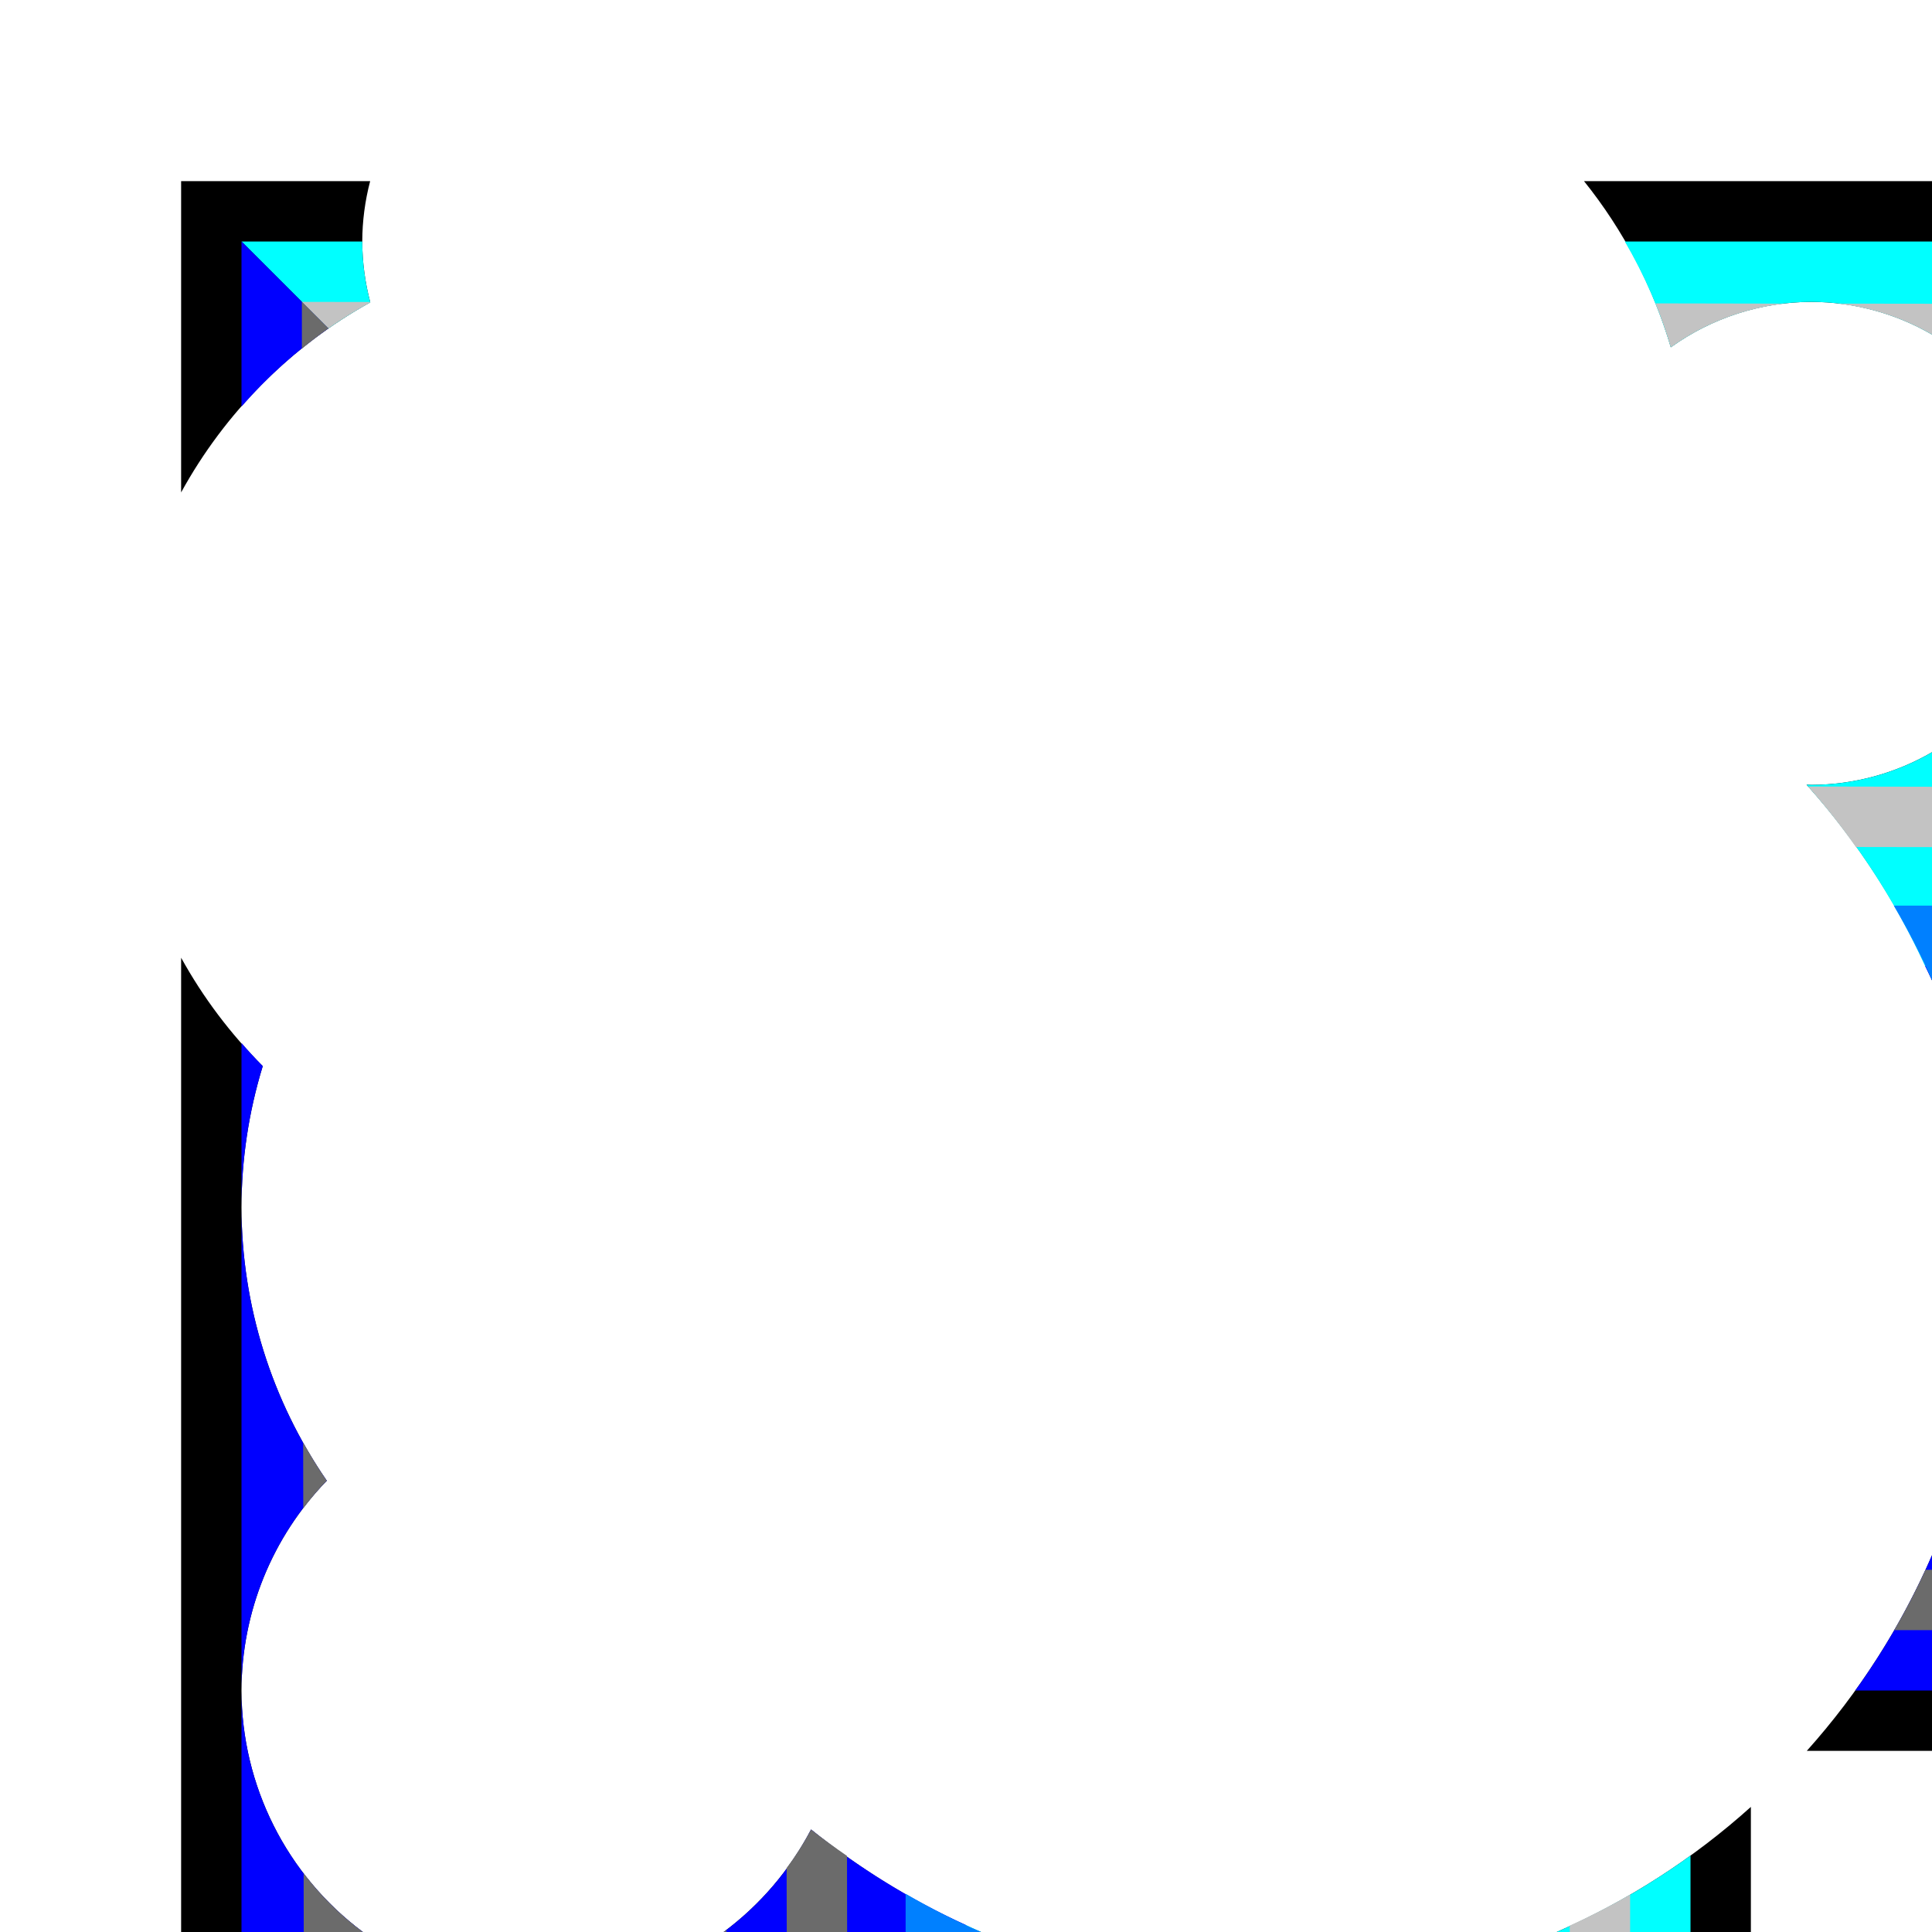
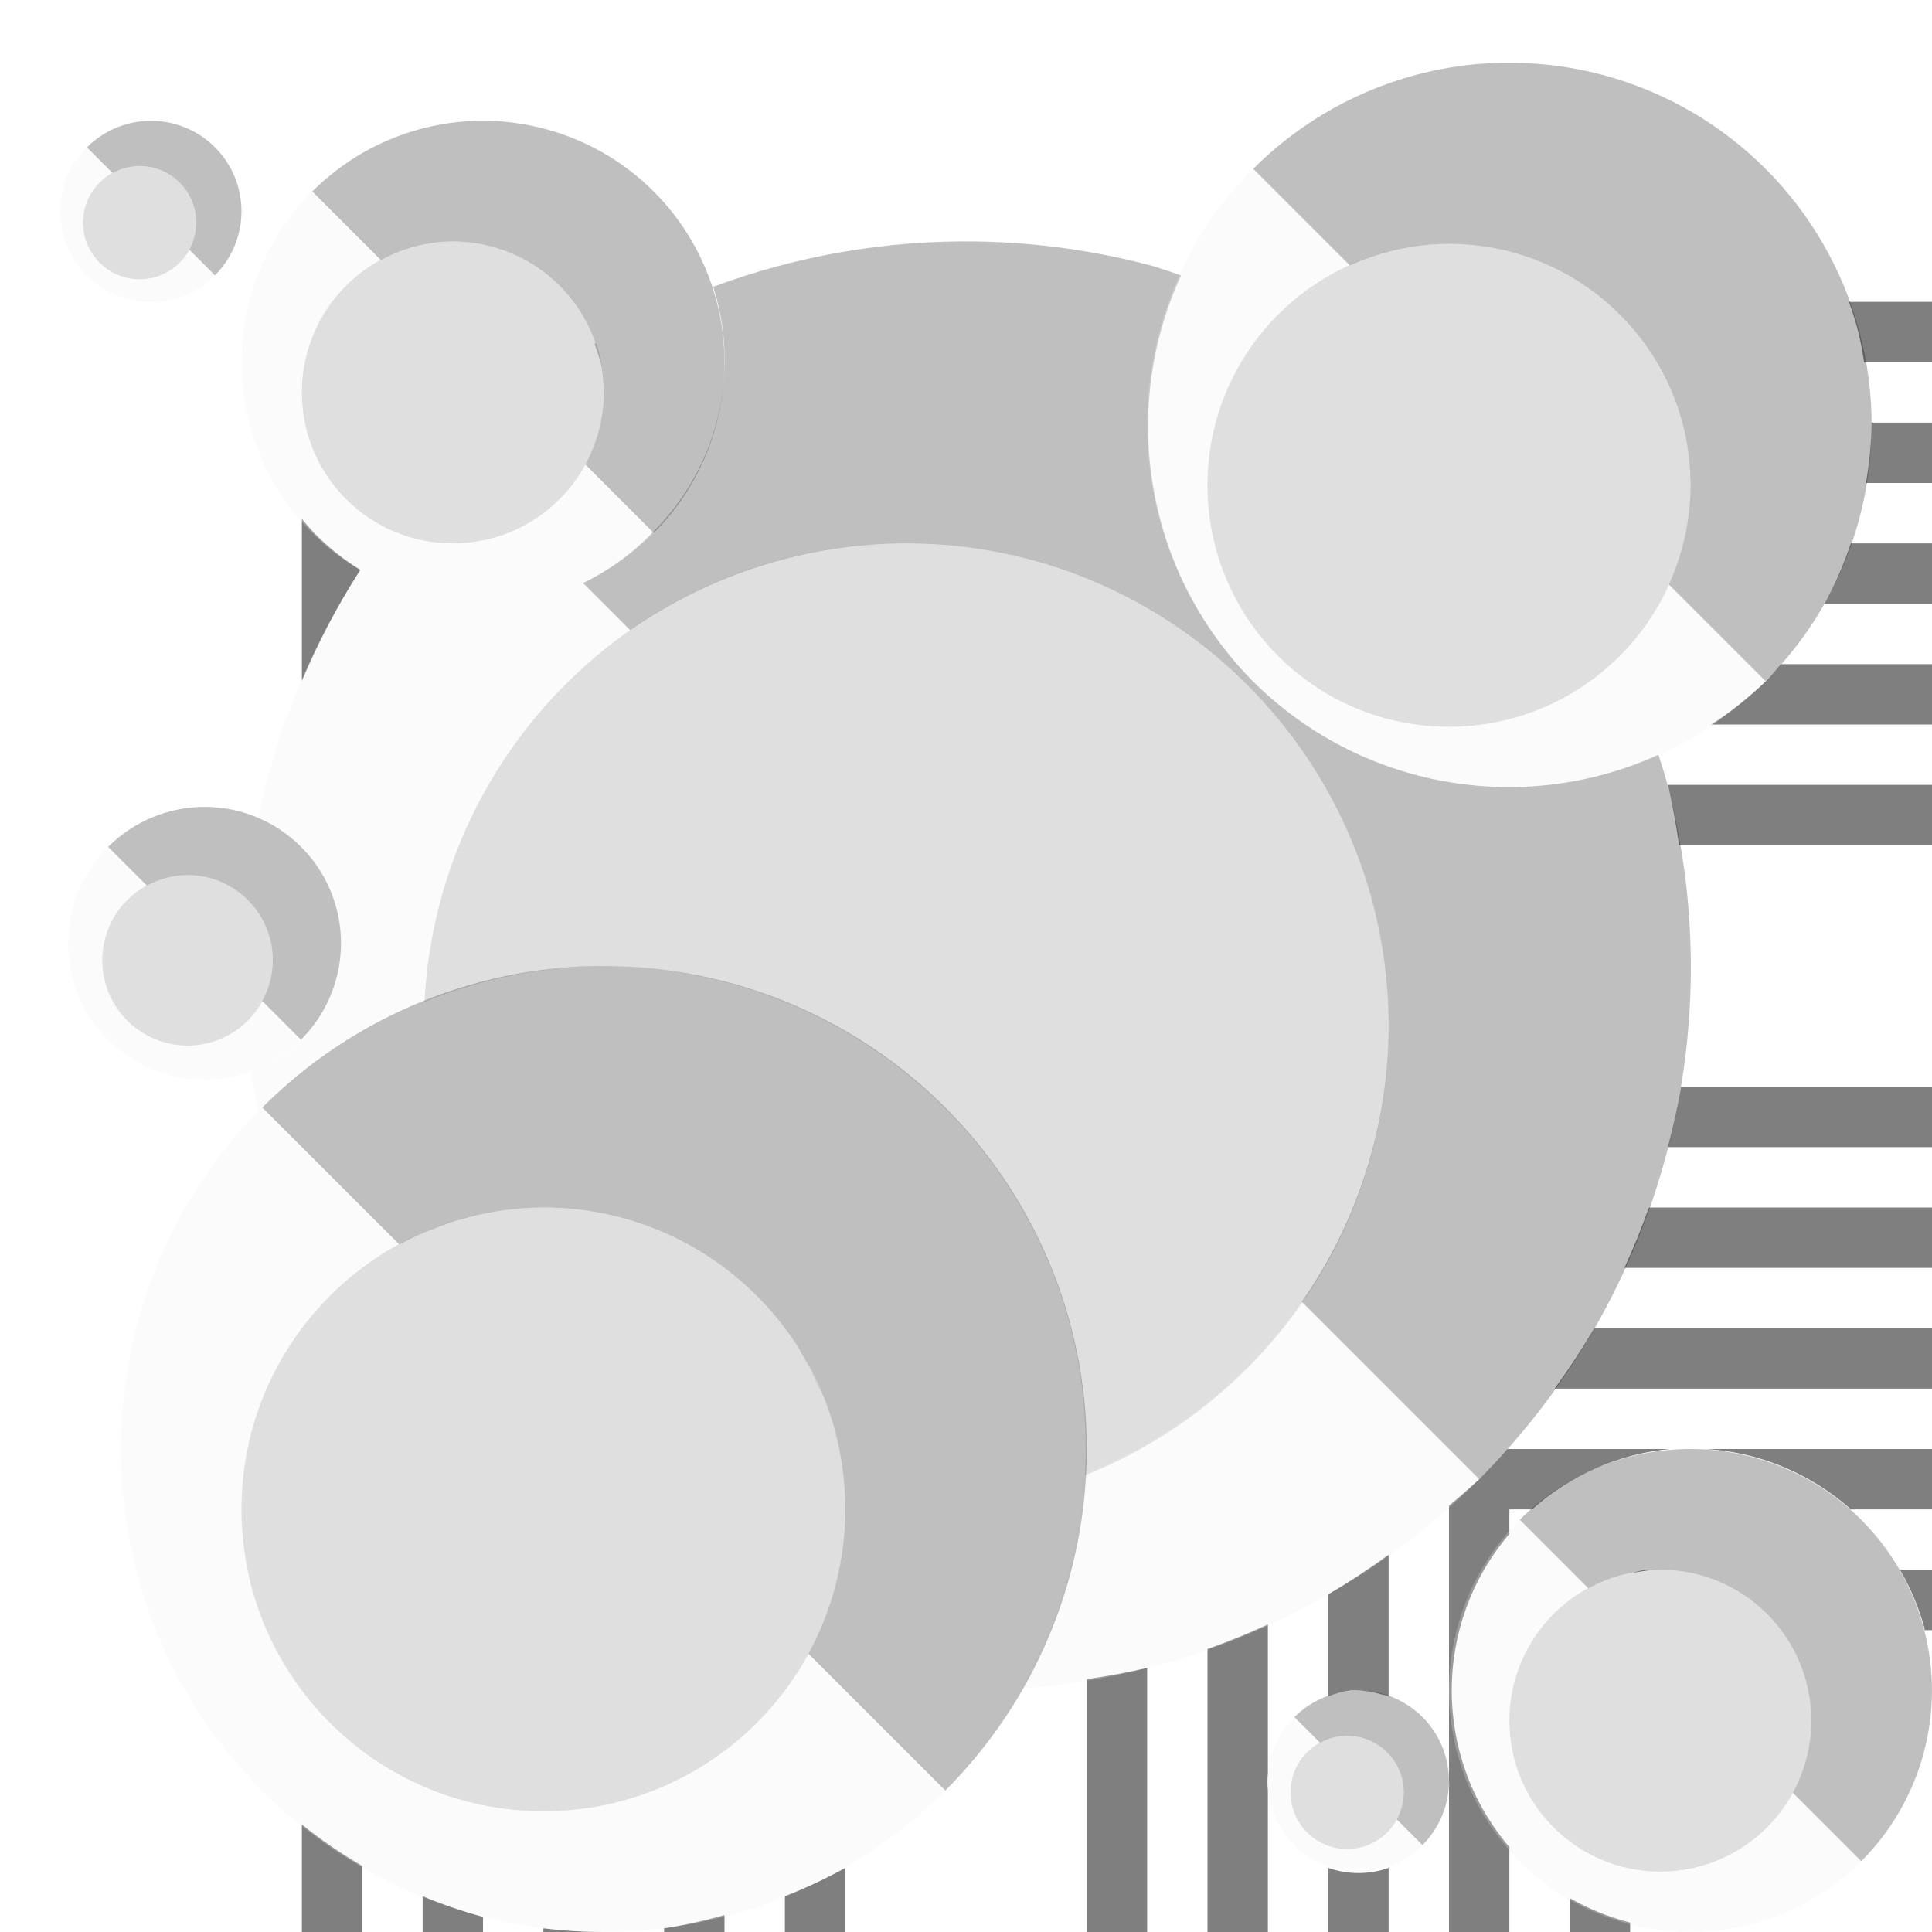
- <svg xmlns="http://www.w3.org/2000/svg" width="32px" height="32px" id="svg3505" version="1.1">
-   <defs id="defs3507">
-     </defs>
-   <g id="layer1">
-     <g id="g9764">
-       <rect y="0" x="0" height="32" width="32" id="rect9762" style="opacity:1;fill:none;fill-opacity:0.504;fill-rule:nonzero;stroke:none;stroke-width:2;stroke-linecap:butt;stroke-linejoin:miter;stroke-miterlimit:4;stroke-dasharray:none;stroke-dashoffset:0;stroke-opacity:1" />
-       <path id="path3635" d="M 3 3 L 3 8.156 A 8 8 0 0 1 6.133 5.008 A 4 4 0 0 1 6 4 A 4 4 0 0 1 6.131 3 L 3 3 z M 26.236 3 A 8 8 0 0 1 27.674 5.752 A 4 4 0 0 1 30 5 A 4 4 0 0 1 32 5.541 L 32 3 L 29 3 L 26.236 3 z M 32 12.459 A 4 4 0 0 1 30 13 A 4 4 0 0 1 29.922 12.996 A 12 12 0 0 1 32 16.236 L 32 12.459 z M 3 15.863 L 3 29 L 3 32 L 6.01 32 A 5 5 0 0 1 4 28 A 5 5 0 0 1 5.412 24.525 A 8 8 0 0 1 4 20 A 8 8 0 0 1 4.352 17.658 A 8 8 0 0 1 3 15.863 z M 32 25.76 A 12 12 0 0 1 29.926 29 L 32 29 L 32 25.76 z M 29 29.928 A 12 12 0 0 1 25.783 32 L 29 32 L 29 29.928 z M 13.434 30.303 A 5 5 0 0 1 11.986 32 L 16.248 32 A 12 12 0 0 1 13.434 30.303 z " style="fill:black;fill-opacity:1;fill-rule:nonzero;stroke:none;stroke-width:2;stroke-linecap:round;stroke-linejoin:miter;stroke-miterlimit:4;stroke-dashoffset:0;stroke-opacity:1" />
-       <path id="path3646" d="M 31.885 16 A 12 12 0 0 1 32 16.236 L 32 16 L 31.885 16 z M 32 25.76 A 12 12 0 0 1 30.729 28 L 32 28 L 32 25.76 z " style="fill:blue;fill-opacity:1;fill-rule:nonzero;stroke:none;stroke-width:2;stroke-linecap:round;stroke-linejoin:miter;stroke-miterlimit:4;stroke-dasharray:none;stroke-dashoffset:0;stroke-opacity:1" />
-       <path id="path3648" d="M 28 30.734 A 12 12 0 0 1 25.783 32 L 28 32 L 28 30.734 z M 16 31.885 L 16 32 L 16.248 32 A 12 12 0 0 1 16 31.885 z " style="fill:aqua;fill-opacity:1;fill-rule:nonzero;stroke:none;stroke-width:2;stroke-linecap:round;stroke-linejoin:miter;stroke-miterlimit:4;stroke-dasharray:none;stroke-dashoffset:0;stroke-opacity:1" />
-       <path id="path2570" d="M 4 4 L 5.439 5.439 A 8 8 0 0 1 6.133 5.008 A 4 4 0 0 1 6 4 L 4 4 z M 26.912 4 A 8 8 0 0 1 27.674 5.752 A 4 4 0 0 1 30 5 A 4 4 0 0 1 32 5.541 L 32 4 L 26.912 4 z M 32 12.459 A 4 4 0 0 1 30 13 A 4 4 0 0 1 29.922 12.996 A 12 12 0 0 1 31.885 16 L 32 16 L 32 12.459 z " style="fill:aqua;fill-opacity:1;fill-rule:nonzero;stroke:none;stroke-width:2;stroke-linecap:round;stroke-linejoin:miter;stroke-miterlimit:4;stroke-dasharray:none;stroke-dashoffset:0;stroke-opacity:1" />
-       <path id="path3342" d="M 4 4 L 4 6.734 A 8 8 0 0 1 5.439 5.439 L 4 4 z M 4 17.275 L 4 20 A 8 8 0 0 1 4.352 17.658 A 8 8 0 0 1 4 17.275 z M 4 20 L 4 28 A 5 5 0 0 1 5.412 24.525 A 8 8 0 0 1 4 20 z M 4 28 L 4 32 L 6.01 32 A 5 5 0 0 1 4 28 z M 13.434 30.303 A 5 5 0 0 1 11.986 32 L 16 32 L 16 31.885 A 12 12 0 0 1 13.434 30.303 z " style="fill:blue;fill-opacity:1;fill-rule:nonzero;stroke:none;stroke-width:2;stroke-linecap:round;stroke-linejoin:miter;stroke-miterlimit:4;stroke-dasharray:none;stroke-dashoffset:0;stroke-opacity:1" />
-       <path id="path3626" d="M 5 5 L 5.439 5.439 A 8 8 0 0 1 6.133 5.008 A 4 4 0 0 1 6.131 5.002 L 5 5 z M 27.42 5.025 A 8 8 0 0 1 27.674 5.752 A 4 4 0 0 1 29.557 5.029 L 27.42 5.025 z M 30.443 5.029 A 4 4 0 0 1 32 5.541 L 32 5.031 L 30.443 5.029 z M 29.949 13.027 A 12 12 0 0 1 30.74 14.029 L 32 14.031 L 32 13.031 L 29.949 13.027 z " style="fill:#c3c3c3;fill-opacity:1;fill-rule:nonzero;stroke:none;stroke-width:2;stroke-linecap:round;stroke-linejoin:miter;stroke-miterlimit:4;stroke-dasharray:none;stroke-dashoffset:0;stroke-opacity:1" />
-       <path id="path3368" d="M 5 5 L 5 5.775 A 8 8 0 0 1 5.439 5.439 L 5 5 z M 5.021 23.893 L 5.023 24.982 A 5 5 0 0 1 5.412 24.525 A 8 8 0 0 1 5.021 23.893 z M 13.434 30.303 A 5 5 0 0 1 13.029 30.941 L 13.031 32 L 14.031 32 L 14.029 30.74 A 12 12 0 0 1 13.434 30.303 z M 5.029 31.029 L 5.031 32 L 6.01 32 A 5 5 0 0 1 5.029 31.029 z M 12.031 31.965 A 5 5 0 0 1 11.986 32 L 12.031 32 L 12.031 31.965 z " style="fill:#6b6b6b;fill-opacity:1;fill-rule:nonzero;stroke:none;stroke-width:2;stroke-linecap:round;stroke-linejoin:miter;stroke-miterlimit:4;stroke-dasharray:none;stroke-dashoffset:0;stroke-opacity:1" />
-       <path id="rect3926" d="M 31.367 15 A 12 12 0 0 1 32 16.236 L 32 15 L 31.367 15 z M 15 31.367 L 15 32 L 16.248 32 A 12 12 0 0 1 15 31.367 z " style="fill:#0080ff;fill-opacity:1;fill-rule:nonzero;stroke:none;stroke-width:2;stroke-linecap:round;stroke-linejoin:miter;stroke-miterlimit:4;stroke-dasharray:none;stroke-dashoffset:0;stroke-opacity:1" />
-       <path id="path3650" d="M 31.893 26 A 12 12 0 0 1 31.375 27 L 32 27 L 32 26 L 31.893 26 z " style="fill:#6b6b6b;fill-opacity:1;fill-rule:nonzero;stroke:none;stroke-width:2;stroke-linecap:round;stroke-linejoin:miter;stroke-miterlimit:4;stroke-dasharray:none;stroke-dashoffset:0;stroke-opacity:1" />
-       <path id="path3652" d="M 27 31.381 A 12 12 0 0 1 26 31.895 L 26 32 L 27 32 L 27 31.381 z " style="fill:#c3c3c3;fill-opacity:1;fill-rule:nonzero;stroke:none;stroke-width:2;stroke-linecap:round;stroke-linejoin:miter;stroke-miterlimit:4;stroke-dasharray:none;stroke-dashoffset:0;stroke-opacity:1" />
+ <svg xmlns="http://www.w3.org/2000/svg" width="32" height="32" id="svg3259" version="1.1">
+   <defs id="defs3261" />
+   <g id="layer1" transform="translate(0,-1020.362)">
+     <path style="fill:black;fill-opacity:0.502;fill-rule:nonzero;stroke:none" d="M 30.625 5 A 6 6 0 0 1 30.781 5.5 A 6 6 0 0 1 30.875 6 L 32 6 L 32 5 L 30.625 5 z M 31 7 A 6 6 0 0 1 30.906 8 L 32 8 L 32 7 L 31 7 z M 27.938 7.344 C 27.974 7.556 27.998 7.777 28 8 A 4 4 0 0 0 27.938 7.344 z M 5 8.594 L 5 11.281 A 12 12 0 0 1 5.969 9.438 A 4 4 0 0 1 5.188 8.812 A 4 4 0 0 1 5 8.594 z M 30.656 9 A 6 6 0 0 1 30.219 10 L 32 10 L 32 9 L 30.656 9 z M 29.5 11 A 6 6 0 0 1 29.25 11.281 A 6 6 0 0 1 28.344 12 L 32 12 L 32 11 L 29.5 11 z M 27.625 13 A 12 12 0 0 1 27.812 14 L 32 14 L 32 13 L 27.625 13 z M 27.844 18 A 12 12 0 0 1 27.625 19 L 32 19 L 32 18 L 27.844 18 z M 27.312 20 A 12 12 0 0 1 26.906 21 L 32 21 L 32 20 L 27.312 20 z M 7.906 20.125 A 5 5 0 0 0 7.062 20.406 C 7.332 20.292 7.615 20.191 7.906 20.125 z M 26.406 22 A 12 12 0 0 1 25.75 23 L 32 23 L 32 22 L 26.406 22 z M 13.219 22.312 C 13.372 22.551 13.482 22.799 13.594 23.062 A 5 5 0 0 0 13.219 22.312 z M 24.969 24 A 12 12 0 0 1 24.5 24.5 A 12 12 0 0 1 24 24.938 L 24 29.469 A 1.5 1.5 0 0 1 24 29.625 L 24 32 L 25 32 L 25 30.594 A 4 4 0 0 1 25 25.406 L 25 25 L 25.375 25 A 4 4 0 0 1 27.656 24 L 24.969 24 z M 28.25 24 A 4 4 0 0 1 29.031 24.125 A 4 4 0 0 1 30.656 25 L 32 25 L 32 24 L 28.25 24 z M 23 25.75 A 12 12 0 0 1 22 26.406 L 22 28.094 A 1.5 1.5 0 0 1 22.375 28 A 1.5 1.5 0 0 1 22.531 28 A 1.5 1.5 0 0 1 22.875 28.062 A 1.5 1.5 0 0 1 23 28.094 L 23 25.75 z M 27.25 26 A 2.5 2.5 0 0 0 27 26.062 C 27.163 26.029 27.327 26 27.5 26 L 27.25 26 z M 31.469 26 A 4 4 0 0 1 31.875 26.969 A 4 4 0 0 1 31.875 27 L 32 27 L 32 26 L 31.469 26 z M 21 26.906 A 12 12 0 0 1 20 27.312 L 20 32 L 21 32 L 21 29.656 A 1.5 1.5 0 0 1 21 29.375 L 21 26.906 z M 19 27.625 A 12 12 0 0 1 18 27.812 L 18 32 L 19 32 L 19 27.625 z M 5 30.219 L 5 32 L 6 32 L 6 30.906 A 8 8 0 0 1 5 30.219 z M 14 30.938 A 8 8 0 0 1 13 31.406 L 13 32 L 14 32 L 14 30.938 z M 22 30.938 L 22 32 L 23 32 L 23 30.938 A 1.5 1.5 0 0 1 22 30.938 z M 7 31.406 L 7 32 L 8 32 L 8 31.75 A 8 8 0 0 1 7 31.406 z M 26 31.438 L 26 32 L 27 32 L 27 31.844 A 4 4 0 0 1 26 31.438 z M 12 31.719 A 8 8 0 0 1 11 31.938 L 11 32 L 12 32 L 12 31.719 z M 9 31.938 L 9 32 L 10 32 A 8 8 0 0 1 9 31.938 z " transform="translate(0,1020.362)" id="path61095" />
+     <path style="fill:black;fill-opacity:0.502;fill-rule:nonzero;stroke:none" d="m 5,984.362 0,5 -5,0 0,1 6,0 0,-6 -1,0 z m 2,0 0,7 -7,0 0,1 8,0 0,-8 -1,0 z m 2,0 0,9 -9,0 0,1 10,0 0,-10 -1,0 z m 2,0 0,11 -11,0 0,1 12,0 0,-12 -1,0 z m 2,0 0,13 -13,0 0,1 14,0 0,-14 -1,0 z m 5,0 0,14 14,0 0,-1 -13,0 0,-13 -1,0 z m 2,0 0,12 12,0 0,-1 -11,0 0,-11 -1,0 z m 2,0 0,10 10,0 0,-1 -9,0 0,-9 -1,0 z m 2,0 0,8 8,0 0,-1 -7,0 0,-7 -1,0 z m 2,0 0,6 6,0 0,-1 -5,0 0,-5 -1,0 z m -26,18 0,1 13,0 0,13 1,0 0,-14 -14,0 z m 18,0 0,14 1,0 0,-13 13,0 0,-1 -14,0 z m -18,2 0,1 11,0 0,11 1,0 0,-12 -12,0 z m 20,0 0,12 1,0 0,-11 11,0 0,-1 -12,0 z m -20,2 0,1 9,0 0,9 1,0 0,-10 -10,0 z m 22,0 0,10 1,0 0,-9 9,0 0,-1 -10,0 z m -22,2 0,1 7,0 0,7 1,0 0,-8 -8,0 z m 24,0 0,8 1,0 0,-7 7,0 0,-1 -8,0 z m -24,2 0,1 5,0 0,5 1,0 0,-6 -6,0 z m 26,0 0,6 1,0 0,-5 5,0 0,-1 -6,0 z" id="path60920" />
+     <path style="fill:gray;fill-opacity:0.251;stroke:none" d="m 15,1029.362 c -4.28,0 -7.754,3.367 -7.969,7.594 a 8,8 0 0 1 3.094,-0.594 8,8 0 0 1 1.938,0.281 8,8 0 0 1 5.656,5.656 8,8 0 0 1 0.25,2.5 C 20.921,1043.623 23,1040.735 23,1037.362 c 0,-4.418 -3.582,-8 -8,-8 z m -1.781,13.312 c 0.153,0.238 0.263,0.486 0.375,0.75 a 5,5 0 0 0 -0.375,-0.75 z" id="path3858" />
+     <rect style="fill:none;stroke:none" id="rect10063" width="32" height="32" x="0" y="1020.362" />
+     <path style="fill:black;fill-opacity:0.251;stroke:none" d="m 16.188,1024.362 a 12,12 0 0 0 -4.375,0.75 4,4 0 0 1 0.062,0.219 4,4 0 0 1 -1.062,3.844 4,4 0 0 1 -1.156,0.844 l 0.781,0.781 a 8,8 0 0 1 4.562,-1.438 8,8 0 0 1 8,8 8,8 0 0 1 -1.438,4.562 l 2.938,2.938 a 12,12 0 0 0 3.094,-11.594 12,12 0 0 0 -0.125,-0.406 6,6 0 0 1 -6.719,-1.219 6,6 0 0 1 -1.188,-6.719 12,12 0 0 0 -0.469,-0.156 12,12 0 0 0 -2.906,-0.406 z m -6.344,1.688 c 0.045,0.129 0.097,0.271 0.125,0.406 a 2.5,2.5 0 0 0 -0.094,-0.406 12,12 0 0 0 -0.031,0 z m 0.125,0.406 C 9.997,1026.591 10,1026.718 10,1026.862 a 2.5,2.5 0 0 0 -0.031,-0.406 z m 11.781,5.25 a 4,4 0 0 0 0.688,0.375 c -0.239,-0.101 -0.475,-0.231 -0.688,-0.375 z" id="path3093" />
+     <path style="fill:#f0f0f0;fill-opacity:0.251;stroke:none" d="m 5.969,1029.8 a 12,12 0 0 0 -1.688,4.094 2.259,2.259 0 0 1 1.281,1.5 2.259,2.259 0 0 1 -0.562,2.188 2.259,2.259 0 0 1 -0.844,0.531 12,12 0 0 0 0.125,0.656 8,8 0 0 1 0.062,-0.063 8,8 0 0 1 2.656,-1.75 8,8 0 0 1 0.031,0 8,8 0 0 1 3.406,-6.156 l -0.781,-0.781 -0.031,0 a 4,4 0 0 1 -3.656,-0.219 z m 1.688,10.75 a 5,5 0 0 0 -0.594,0.219 c 0.191,-0.081 0.39,-0.159 0.594,-0.219 z m 13.906,1.375 a 8,8 0 0 1 -3.594,2.844 8,8 0 0 1 -1.062,3.562 12,12 0 0 0 7.594,-3.469 l -2.938,-2.938 z" id="path3850" />
+     <path style="fill:#f0f0f0;fill-opacity:0.251;stroke:none" d="m 4.344,1038.706 a 8,8 0 0 0 0,11.312 8,8 0 0 0 11.312,0 l -2.266,-2.266 A 5,5 0 0 1 9,1050.362 a 5,5 0 0 1 -5,-5 5,5 0 0 1 2.613,-4.387 L 4.344,1038.706 z" id="path3856" />
+     <path style="fill:black;fill-opacity:0.251;stroke:none" d="m 10.117,1036.362 a 8,8 0 0 0 -5.773,2.344 l 2.27,2.269 A 5,5 0 0 1 9,1040.362 a 5,5 0 0 1 5,5 5,5 0 0 1 -0.609,2.391 l 2.266,2.266 a 8,8 0 0 0 2.07,-7.727 8,8 0 0 0 -5.656,-5.656 8,8 0 0 0 -1.953,-0.273 z" id="path3095" />
+     <circle r="5" cy="1045.362" cx="11" id="path3862" style="fill:gray;fill-opacity:0.251;stroke:none" d="m 16,1045.362 c 0,2.761 -2.239,5 -5,5 -2.761,0 -5,-2.239 -5,-5 0,-2.761 2.239,-5 5,-5 2.761,0 5,2.239 5,5 z" transform="translate(-2,0)" />
+     <path style="fill:black;fill-opacity:0.251;stroke:none" d="m 8.059,1022.362 a 4,4 0 0 0 -2.887,1.172 l 1.135,1.135 A 2.5,2.5 0 0 1 7.5,1024.362 a 2.5,2.5 0 0 1 2.5,2.5 2.5,2.5 0 0 1 -0.305,1.195 l 1.133,1.133 a 4,4 0 0 0 1.035,-3.863 4,4 0 0 0 -2.828,-2.828 4,4 0 0 0 -0.977,-0.137 z" id="path3852" />
+     <path style="fill:#f0f0f0;fill-opacity:0.251;stroke:none" d="m 5.172,1023.534 a 4,4 0 0 0 0,5.656 4,4 0 0 0 5.656,0 l -1.133,-1.133 A 2.5,2.5 0 0 1 7.5,1029.362 a 2.5,2.5 0 0 1 -2.5,-2.5 2.5,2.5 0 0 1 1.307,-2.193 l -1.135,-1.135 z" id="path3091" />
+     <circle r="2.5" cy="1028.862" cx="7.5" id="path3866" style="fill:gray;fill-opacity:0.251;stroke:none" d="m 10,1028.862 c 0,1.381 -1.119,2.5 -2.5,2.5 -1.381,0 -2.5,-1.119 -2.5,-2.5 0,-1.381 1.119,-2.5 2.5,-2.5 1.381,0 2.5,1.119 2.5,2.5 z" transform="translate(0,-2)" />
+     <path style="fill:black;fill-opacity:0.251;stroke:none" d="m 28.059,1044.362 a 4,4 0 0 0 -2.887,1.172 l 1.135,1.135 a 2.5,2.5 0 0 1 1.193,-0.307 2.5,2.5 0 0 1 2.5,2.5 2.5,2.5 0 0 1 -0.305,1.195 l 1.133,1.133 a 4,4 0 0 0 1.035,-3.863 4,4 0 0 0 -2.828,-2.828 4,4 0 0 0 -0.977,-0.137 z" id="path3097" />
+     <path style="fill:#f0f0f0;fill-opacity:0.251;stroke:none" d="m 25.172,1045.534 a 4,4 0 0 0 0,5.656 4,4 0 0 0 5.656,0 l -1.133,-1.133 a 2.5,2.5 0 0 1 -2.195,1.305 2.5,2.5 0 0 1 -2.5,-2.5 2.5,2.5 0 0 1 1.307,-2.193 l -1.135,-1.135 z" id="path3099" />
+     <circle r="2.5" cy="1044.862" cx="25.5" style="fill:gray;fill-opacity:0.251;stroke:none" id="path3101" d="m 28,1044.862 c 0,1.381 -1.119,2.5 -2.5,2.5 -1.381,0 -2.5,-1.119 -2.5,-2.5 0,-1.381 1.119,-2.5 2.5,-2.5 1.381,0 2.5,1.119 2.5,2.5 z" transform="translate(2,4)" />
+     <path style="fill:black;fill-opacity:0.251;stroke:none" d="m 3.42,1033.727 a 2.259,2.259 0 0 0 -1.629,0.662 l 0.641,0.641 a 1.412,1.412 0 0 1 0.674,-0.174 1.412,1.412 0 0 1 1.412,1.412 1.412,1.412 0 0 1 -0.174,0.674 l 0.641,0.641 a 2.259,2.259 0 0 0 0.586,-2.182 2.259,2.259 0 0 0 -1.598,-1.598 2.259,2.259 0 0 0 -0.553,-0.076 z" id="path4196" />
+     <path style="fill:#f0f0f0;fill-opacity:0.251;stroke:none" d="m 1.791,1034.389 a 2.259,2.259 0 0 0 0,3.193 2.259,2.259 0 0 0 3.193,0 l -0.641,-0.641 a 1.412,1.412 0 0 1 -1.238,0.738 1.412,1.412 0 0 1 -1.412,-1.412 1.412,1.412 0 0 1 0.738,-1.238 l -0.641,-0.641 z" id="path4198" />
+     <circle style="fill:gray;fill-opacity:0.251;stroke:none" id="path4200" cx="5.106" cy="1038.268" r="1.412" d="m 6.517,1038.268 c 0,0.78 -0.632,1.412 -1.412,1.412 -0.78,0 -1.412,-0.632 -1.412,-1.412 0,-0.78 0.632,-1.412 1.412,-1.412 0.78,0 1.412,0.632 1.412,1.412 z" transform="translate(-2,-2)" />
+     <path style="fill:black;fill-opacity:0.251;stroke:none" d="m 25.087,1021.4 a 6,6 0 0 0 -4.33,1.758 l 1.6,1.6 a 4,4 0 0 1 1.643,-0.357 4,4 0 0 1 4,4 4,4 0 0 1 -0.357,1.643 l 1.6,1.6 a 6,6 0 0 0 1.553,-5.795 6,6 0 0 0 -4.242,-4.244 6,6 0 0 0 -1.465,-0.203 z" id="path5218" />
+     <circle id="circle5220" style="fill:gray;fill-opacity:0.251;stroke:none" cx="1.865" cy="1028.079" r="4" d="m 5.865,1028.079 c 0,2.209 -1.791,4 -4,4 -2.209,0 -4,-1.791 -4,-4 0,-2.209 1.791,-4 4,-4 2.209,0 4,1.791 4,4 z" transform="translate(22.13386,0.3209169)" />
+     <path id="path5290" d="m 2.521,1022.363 a 1.5,1.5 0 0 0 -1.082,0.44 l 0.425,0.425 a 0.938,0.938 0 0 1 0.448,-0.116 0.938,0.938 0 0 1 0.938,0.938 0.938,0.938 0 0 1 -0.115,0.448 l 0.425,0.425 a 1.5,1.5 0 0 0 0.389,-1.449 1.5,1.5 0 0 0 -1.061,-1.061 1.5,1.5 0 0 0 -0.367,-0.05 z" style="fill:black;fill-opacity:0.251;stroke:none" />
+     <path id="path5292" d="m 1.439,1022.802 a 1.5,1.5 0 0 0 0,2.121 1.5,1.5 0 0 0 2.121,0 l -0.425,-0.425 a 0.938,0.938 0 0 1 -0.822,0.49 0.938,0.938 0 0 1 -0.938,-0.938 0.938,0.938 0 0 1 0.49,-0.822 l -0.425,-0.425 z" style="fill:#f0f0f0;fill-opacity:0.251;stroke:none" />
+     <circle r="1.412" cy="1038.268" cx="5.106" id="circle5294" style="fill:gray;fill-opacity:0.251;stroke:none" d="m 6.517,1038.268 c 0,0.78 -0.632,1.412 -1.412,1.412 -0.78,0 -1.412,-0.632 -1.412,-1.412 0,-0.78 0.632,-1.412 1.412,-1.412 0.78,0 1.412,0.632 1.412,1.412 z" transform="matrix(0.6641395,0,0,0.6641395,-1.078666,334.4951)" />
+     <path style="fill:black;fill-opacity:0.251;stroke:none" d="m 22.521,1048.363 a 1.5,1.5 0 0 0 -1.082,0.44 l 0.425,0.425 a 0.938,0.938 0 0 1 0.448,-0.116 0.938,0.938 0 0 1 0.938,0.938 0.938,0.938 0 0 1 -0.115,0.448 l 0.425,0.425 a 1.5,1.5 0 0 0 0.389,-1.449 1.5,1.5 0 0 0 -1.061,-1.061 1.5,1.5 0 0 0 -0.367,-0.051 z" id="path5298" />
+     <path style="fill:#f0f0f0;fill-opacity:0.251;stroke:none" d="m 21.439,1048.802 a 1.5,1.5 0 0 0 0,2.121 1.5,1.5 0 0 0 2.121,0 l -0.425,-0.425 a 0.938,0.938 0 0 1 -0.822,0.49 0.938,0.938 0 0 1 -0.938,-0.938 0.938,0.938 0 0 1 0.49,-0.822 l -0.425,-0.425 z" id="path5300" />
+     <circle style="fill:gray;fill-opacity:0.251;stroke:none" id="circle5302" cx="5.106" cy="1038.268" r="1.412" d="m 6.517,1038.268 c 0,0.78 -0.632,1.412 -1.412,1.412 -0.78,0 -1.412,-0.632 -1.412,-1.412 0,-0.78 0.632,-1.412 1.412,-1.412 0.78,0 1.412,0.632 1.412,1.412 z" transform="matrix(0.6641395,0,0,0.6641395,18.92133,360.4951)" />
+     <path id="path12463" d="m 20.757,1023.158 a 6,6 0 0 0 0,8.484 6,6 0 0 0 8.484,0 l -1.6,-1.6 a 4,4 0 0 1 -3.643,2.357 4,4 0 0 1 -4,-4 4,4 0 0 1 2.357,-3.643 l -1.6,-1.6 z" style="fill:#f0f0f0;fill-opacity:0.251;stroke:none" />
+     <path style="fill:red;fill-opacity:0.251;stroke:none" d="m 61.093,1021.395 a 6,6 0 0 0 -4.344,1.75 6,6 0 0 0 -1.188,1.781 12,12 0 0 0 -0.031,0 12,12 0 0 0 -0.438,-0.156 12,12 0 0 0 -2.906,-0.406 12,12 0 0 0 -4.375,0.75 4,4 0 0 0 -2.781,-2.625 4,4 0 0 0 -0.969,-0.125 4,4 0 0 0 -2.875,1.188 4,4 0 0 0 0,5.625 4,4 0 0 0 0.781,0.625 12,12 0 0 0 -1.688,4.094 2.259,2.259 0 0 1 0.188,0.094 2.259,2.259 0 0 0 -0.5,-0.188 2.259,2.259 0 0 0 -0.562,-0.063 2.259,2.259 0 0 0 -1.625,0.656 2.259,2.259 0 0 0 0,3.188 2.259,2.259 0 0 0 2.375,0.531 12,12 0 0 0 0.125,0.656 8,8 0 0 0 0.062,11.25 8,8 0 0 0 11.312,0 8,8 0 0 0 1.25,-1.688 12,12 0 0 0 7.594,-3.469 12,12 0 0 0 3.094,-11.594 12,12 0 0 0 -0.125,-0.406 6,6 0 0 0 1.781,-1.219 6,6 0 0 0 1.531,-5.781 6,6 0 0 0 -4.219,-4.25 6,6 0 0 0 -1.469,-0.219 z m -22.719,0.969 a 1.5,1.5 0 0 0 -0.938,0.438 1.5,1.5 0 0 0 0,2.125 1.5,1.5 0 0 0 2.125,0 1.5,1.5 0 0 0 0.375,-1.438 1.5,1.5 0 0 0 -1.062,-1.062 1.5,1.5 0 0 0 -0.344,-0.063 1.5,1.5 0 0 0 -0.156,0 z m 4.875,2 a 2.5,2.5 0 0 1 0.25,0 2.5,2.5 0 0 1 0.5,0.063 c -0.163,-0.033 -0.327,-0.063 -0.5,-0.063 -0.173,0 -0.337,0.029 -0.5,0.063 a 2.5,2.5 0 0 1 0.25,-0.063 z m 16.656,0.031 c -0.243,0.01 -0.488,0.047 -0.719,0.094 a 4,4 0 0 1 0.719,-0.094 z m -22.375,0.156 c 0.037,0.057 0.077,0.109 0.125,0.156 a 0.938,0.938 0 0 1 -0.125,-0.156 z m 10.375,0.969 a 4,4 0 0 1 0.062,0.375 4,4 0 0 0 -0.062,-0.375 z m 14.906,0.063 a 4,4 0 0 1 0.312,0.344 c -0.095,-0.12 -0.204,-0.235 -0.312,-0.344 z m -21.75,0.781 c -0.033,0.163 -0.062,0.327 -0.062,0.5 0,0.173 0.029,0.337 0.062,0.5 a 2.5,2.5 0 0 1 -0.062,-0.5 2.5,2.5 0 0 1 0.062,-0.5 z m 4.875,0 a 2.5,2.5 0 0 1 0.031,0.094 2.5,2.5 0 0 1 0,0.063 c 0.008,0.052 0.028,0.104 0.031,0.156 a 2.5,2.5 0 0 1 0,0.188 2.5,2.5 0 0 1 -0.062,0.5 c 0.033,-0.163 0.062,-0.327 0.062,-0.5 0,-0.118 -0.015,-0.23 -0.031,-0.344 -0.007,-0.053 -0.021,-0.105 -0.031,-0.156 z m 18,1.344 a 4,4 0 0 1 0.062,0.687 c 0,-0.233 -0.024,-0.466 -0.062,-0.688 z m -7.938,0.687 c 0,0.233 0.024,0.465 0.062,0.688 a 4,4 0 0 1 -0.062,-0.688 z m -13,0.906 c 0.163,0.033 0.327,0.063 0.5,0.063 0.173,0 0.337,-0.029 0.5,-0.063 a 2.5,2.5 0 0 1 -0.5,0.063 2.5,2.5 0 0 1 -0.5,-0.063 z m 9.781,0.25 a 8,8 0 0 1 1.344,0.438 c -0.43,-0.182 -0.879,-0.333 -1.344,-0.438 z m 6.469,2.781 c 0.242,0.046 0.495,0.063 0.75,0.063 a 4,4 0 0 1 -0.75,-0.063 z m -14.719,0.375 c -0.145,0.202 -0.28,0.41 -0.406,0.625 a 8,8 0 0 1 0.406,-0.625 z m 15.469,0.594 a 6,6 0 0 0 1.094,0.094 6,6 0 0 1 -1.094,-0.094 z m -19.5,0.719 a 2.259,2.259 0 0 1 0.188,0.125 2.259,2.259 0 0 0 -0.188,-0.125 z m 18.125,0.969 a 8,8 0 0 1 0.156,0.5 c -0.041,-0.172 -0.104,-0.332 -0.156,-0.5 z m 0.375,2.375 a 8,8 0 0 1 -0.094,1.156 c 0.054,-0.375 0.094,-0.766 0.094,-1.156 z m -19.406,0.219 a 1.412,1.412 0 0 1 -0.375,0.094 c 0.129,-0.012 0.259,-0.05 0.375,-0.094 z m 19.281,1.125 a 8,8 0 0 1 -0.188,0.812 c 0.076,-0.271 0.14,-0.531 0.188,-0.812 z m -0.312,1.25 a 8,8 0 0 1 -0.312,0.75 c 0.111,-0.242 0.225,-0.496 0.312,-0.75 z m -12.562,0.5 a 5,5 0 0 1 0.938,0.312 5,5 0 0 1 0.719,0.375 c -0.231,-0.147 -0.464,-0.267 -0.719,-0.375 -0.299,-0.127 -0.612,-0.246 -0.938,-0.312 z m -2.094,0.031 c -0.291,0.066 -0.575,0.167 -0.844,0.281 a 5,5 0 0 1 0.844,-0.281 z m 9.312,0.469 a 8,8 0 0 1 0.25,0.562 8,8 0 0 1 0.25,0.781 8,8 0 0 0 -0.25,-0.781 8,8 0 0 0 -0.25,-0.562 z m -4,1.719 a 5,5 0 0 1 0.375,0.75 c -0.112,-0.264 -0.222,-0.512 -0.375,-0.75 z m -8.438,0.031 c -0.147,0.231 -0.267,0.464 -0.375,0.719 -0.127,0.299 -0.246,0.612 -0.312,0.938 a 5,5 0 0 1 0.312,-0.938 5,5 0 0 1 0.375,-0.719 z m 22.875,1.656 a 4,4 0 0 0 -2.469,1.188 4,4 0 0 0 0,5.625 4,4 0 0 0 5.625,0 4,4 0 0 0 1.062,-3.844 4,4 0 0 0 -2.844,-2.844 4,4 0 0 0 -0.969,-0.125 4,4 0 0 0 -0.406,0 z m -13.688,0.5 a 5,5 0 0 1 0.031,0.5 c 0,-0.173 -0.014,-0.332 -0.031,-0.5 z m -9.969,0.5 c 0,0.173 0.014,0.332 0.031,0.5 a 5,5 0 0 1 -0.031,-0.499 z m 9.906,1 a 5,5 0 0 1 -0.312,0.938 c 0.127,-0.299 0.246,-0.612 0.312,-0.938 z m 13.344,0 a 2.5,2.5 0 0 1 0.25,0 2.5,2.5 0 0 1 0.5,0.063 c -0.163,-0.033 -0.327,-0.063 -0.5,-0.063 -0.173,0 -0.337,0.029 -0.5,0.063 a 2.5,2.5 0 0 1 0.25,-0.063 z m -22.844,0.938 c 0.112,0.264 0.222,0.512 0.375,0.75 a 5,5 0 0 1 -0.375,-0.75 z m 8.688,0.906 a 5,5 0 0 1 -0.562,0.688 5,5 0 0 1 -0.75,0.625 5,5 0 0 1 -0.5,0.281 c 0.173,-0.09 0.34,-0.173 0.5,-0.281 0.266,-0.18 0.524,-0.399 0.75,-0.625 0.206,-0.206 0.395,-0.449 0.562,-0.688 z m 9.281,0.156 a 1.5,1.5 0 0 0 -0.938,0.438 1.5,1.5 0 0 0 0,2.125 1.5,1.5 0 0 0 2.125,0 1.5,1.5 0 0 0 0.375,-1.438 1.5,1.5 0 0 0 -1.062,-1.062 1.5,1.5 0 0 0 -0.344,-0.063 1.5,1.5 0 0 0 -0.156,0 z m 2.688,0 c -0.033,0.163 -0.062,0.327 -0.062,0.5 0,0.173 0.029,0.337 0.062,0.5 a 2.5,2.5 0 0 1 -0.062,-0.5 2.5,2.5 0 0 1 0.062,-0.5 z m 4.875,0 a 2.5,2.5 0 0 1 0.062,0.5 2.5,2.5 0 0 1 -0.062,0.5 c 0.033,-0.163 0.062,-0.327 0.062,-0.5 0,-0.173 -0.029,-0.337 -0.062,-0.5 z m -23.594,1.219 c 0.231,0.147 0.464,0.267 0.719,0.375 0.299,0.127 0.612,0.246 0.938,0.312 a 5,5 0 0 1 -0.938,-0.312 5,5 0 0 1 -0.719,-0.375 z m 3.156,0.75 a 5,5 0 0 1 -0.5,0.031 c 0.173,0 0.332,-0.014 0.5,-0.031 z m 12.031,0.219 c 0.037,0.057 0.077,0.109 0.125,0.156 a 0.938,0.938 0 0 1 -0.125,-0.156 z m 5.469,0.75 c 0.163,0.033 0.327,0.063 0.5,0.063 0.173,0 0.337,-0.029 0.5,-0.063 a 2.5,2.5 0 0 1 -0.5,0.063 2.5,2.5 0 0 1 -0.5,-0.063 z" id="path55595" />
+     <path id="path55669" d="m -4,1047.364 0,-1 -26,0 -1,1 1,0 26,0 z m 0,-2 0,-1 -24,0 -1,1 1,0 24,0 z m 0,-2 0,-1 -22,0 -1,1 1,0 22,0 z m 0,-2 0,-1 -20,0 -1,1 1,0 20,0 z m 0,-2 0,-1 -18,0 -1,1 1,0 18,0 z m 0,-5 0,-1 -13,0 -1,1 14,0 z m 0,-2 0,-1 -11,0 -1,1 12,0 z m 0,-2 0,-1 -9,0 -1,1 10,0 z m 0,-2 0,-1 -7,0 -1,1 8,0 z m 0,-2 0,-1 -5,0 -1,1 6,0 z" style="fill:black;fill-opacity:0.502;fill-rule:nonzero;stroke:none" />
+     <path id="path55671" d="m -31,1020.364 0,26 0,1 1,-1 0,-26 -1,0 z m 2,0 0,24 0,1 1,-1 0,-24 -1,0 z m 2,0 0,22 0,1 1,-1 0,-22 -1,0 z m 2,0 0,20 0,1 1,-1 0,-20 -1,0 z m 2,0 0,18 0,1 1,-1 0,-18 -1,0 z m 5,0 0,14 1,-1 0,-13 -1,0 z m 2,0 0,12 1,-1 0,-11 -1,0 z m 2,0 0,10 1,-1 0,-9 -1,0 z m 2,0 0,8 1,-1 0,-7 -1,0 z m 2,0 0,6 1,-1 0,-5 -1,0 z" style="fill:black;fill-opacity:0.502;fill-rule:nonzero;stroke:none" />
+     <path style="fill:red;fill-opacity:0.251;stroke:none" d="m 38.312,1023.112 c -0.518,0 -0.938,0.42 -0.938,0.938 0,0.518 0.42,0.938 0.938,0.938 0.518,0 0.938,-0.42 0.938,-0.938 0,-0.518 -0.42,-0.938 -0.938,-0.938 z m 5.188,1.25 c -1.381,0 -2.5,1.119 -2.5,2.5 0,1.381 1.119,2.5 2.5,2.5 1.381,0 2.5,-1.119 2.5,-2.5 0,-1.381 -1.119,-2.5 -2.5,-2.5 z m 16.5,0.031 c -2.209,0 -4,1.791 -4,4 0,2.209 1.791,4 4,4 2.209,0 4,-1.791 4,-4 0,-2.209 -1.791,-4 -4,-4 z m -9,4.969 c -4.28,0 -7.754,3.367 -7.969,7.594 a 8,8 0 0 1 3.094,-0.594 8,8 0 0 1 1.938,0.281 8,8 0 0 1 5.656,5.656 8,8 0 0 1 0.25,2.5 c 2.953,-1.177 5.031,-4.065 5.031,-7.438 0,-4.418 -3.582,-8 -8,-8 z m -11.906,5.5 c -0.78,0 -1.406,0.627 -1.406,1.406 0,0.78 0.627,1.406 1.406,1.406 0.78,0 1.438,-0.627 1.438,-1.406 0,-0.78 -0.658,-1.406 -1.438,-1.406 z m 5.906,5.5 c -2.761,0 -5,2.239 -5,5 0,2.761 2.239,5 5,5 2.761,0 5,-2.239 5,-5 0,-2.761 -2.239,-5 -5,-5 z m 18.5,6 c -1.381,0 -2.5,1.119 -2.5,2.5 0,1.381 1.119,2.5 2.5,2.5 1.381,0 2.5,-1.119 2.5,-2.5 0,-1.381 -1.119,-2.5 -2.5,-2.5 z m -5.188,2.75 c -0.518,0 -0.938,0.42 -0.938,0.938 0,0.518 0.42,0.938 0.938,0.938 0.518,0 0.938,-0.42 0.938,-0.938 0,-0.518 -0.42,-0.938 -0.938,-0.938 z" id="path60871" />
+     <path style="fill:black;fill-opacity:0.502;fill-rule:nonzero;stroke:none" d="m -32,1060.362 0,26 0,1 1,-1 0,-26 -1,0 z m 2,0 0,24 0,1 1,-1 0,-24 -1,0 z m 2,0 0,22 0,1 1,-1 0,-22 -1,0 z m 2,0 0,20 0,1 1,-1 0,-20 -1,0 z m 2,0 0,18 0,1 1,-1 0,-18 -1,0 z m 5,0 0,14 1,-1 0,-13 -1,0 z m 2,0 0,12 1,-1 0,-11 -1,0 z m 2,0 0,10 1,-1 0,-9 -1,0 z m 2,0 0,8 1,-1 0,-7 -1,0 z m 2,0 0,6 1,-1 0,-5 -1,0 z" id="path60890" />
+     <path id="path60895" d="m -10,45 -1,1 6,0 0,-1 z m -2,2 -1,1 8,0 0,-1 z m -2,2 -1,1 10,0 0,-1 z m -2,2 -1,1 12,0 0,-1 z m -2,2 -1,1 14,0 0,-1 z" style="fill:black;fill-opacity:0.502;fill-rule:nonzero;stroke:none" transform="translate(0,1020.362)" />
+     <path style="fill:black;fill-opacity:0.502;fill-rule:nonzero;stroke:none" d="m -10,1087.362 -1,-1 6,0 0,1 z m -2,-2 -1,-1 8,0 0,1 z m -2,-2 -1,-1 10,0 0,1 z m -2,-2 -1,-1 12,0 0,1 z m -2,-2 -1,-1 14,0 0,1 z" id="path60897" />
+     <g id="g60904" transform="matrix(0,1,-1,0,1055.362,1097.362)">
+       <path id="path60900" d="m -10,45 -1,1 6,0 0,-1 z m -2,2 -1,1 8,0 0,-1 z m -2,2 -1,1 10,0 0,-1 z m -2,2 -1,1 12,0 0,-1 z m -2,2 -1,1 14,0 0,-1 z" style="fill:black;fill-opacity:0.502;fill-rule:nonzero;stroke:none" transform="translate(0,1020.362)" />
+       <path style="fill:black;fill-opacity:0.502;fill-rule:nonzero;stroke:none" d="m -10,1087.362 -1,-1 6,0 0,1 z m -2,-2 -1,-1 8,0 0,1 z m -2,-2 -1,-1 10,0 0,1 z m -2,-2 -1,-1 12,0 0,1 z m -2,-2 -1,-1 14,0 0,1 z" id="path60902" />
    </g>
-     <g id="g5562">
-       <rect y="0" x="36" height="32" width="32" id="rect5558" style="opacity:1;fill:blue;fill-opacity:0.502;fill-rule:nonzero;stroke:none;stroke-width:2;stroke-linecap:butt;stroke-linejoin:miter;stroke-miterlimit:4;stroke-dasharray:none;stroke-dashoffset:0;stroke-opacity:1" />
-       <rect style="opacity:1;fill:blue;fill-opacity:0.502;fill-rule:nonzero;stroke:none;stroke-width:2;stroke-linecap:butt;stroke-linejoin:miter;stroke-miterlimit:4;stroke-dasharray:none;stroke-dashoffset:0;stroke-opacity:1" id="rect5560" width="26" height="26" x="39" y="3" />
-     </g>
-     <g id="g5575">
-       <path id="rect5566" d="m 39,0 0,3 26,0 0,-3 -26,0 z m 26,3 0,26 3,0 0,-26 -3,0 z m 0,26 -26,0 0,3 26,0 0,-3 z m -26,0 0,-26 -3,0 0,26 3,0 z" style="opacity:1;fill:yellow;fill-opacity:0.502;fill-rule:nonzero;stroke:none;stroke-width:2;stroke-linecap:butt;stroke-linejoin:miter;stroke-miterlimit:4;stroke-dasharray:none;stroke-dashoffset:0;stroke-opacity:1" />
-     </g>
-     <circle style="opacity:1;fill:red;fill-opacity:0.502;fill-rule:nonzero;stroke:none;stroke-width:2;stroke-linecap:butt;stroke-linejoin:miter;stroke-miterlimit:4;stroke-dasharray:none;stroke-dashoffset:0;stroke-opacity:1" id="path4749" cx="-48" cy="-20" r="8" transform="scale(-1,-1)" />
-     <circle style="opacity:1;fill:red;fill-opacity:0.502;fill-rule:nonzero;stroke:none;stroke-width:2;stroke-linecap:butt;stroke-linejoin:miter;stroke-miterlimit:4;stroke-dasharray:none;stroke-dashoffset:0;stroke-opacity:1" id="path4751" cx="-57" cy="-21" r="12" transform="scale(-1,-1)" />
-     <circle r="8" cy="-8" cx="-56" id="circle4753" style="opacity:1;fill:red;fill-opacity:0.502;fill-rule:nonzero;stroke:none;stroke-width:2;stroke-linecap:butt;stroke-linejoin:miter;stroke-miterlimit:4;stroke-dasharray:none;stroke-dashoffset:0;stroke-opacity:1" transform="scale(-1,-1)" />
-     <circle r="5" cy="-28" cx="-45" id="circle4759" style="opacity:1;fill:red;fill-opacity:0.502;fill-rule:nonzero;stroke:none;stroke-width:2;stroke-linecap:butt;stroke-linejoin:miter;stroke-miterlimit:4;stroke-dasharray:none;stroke-dashoffset:0;stroke-opacity:1" transform="scale(-1,-1)" />
-     <circle style="opacity:1;fill:red;fill-opacity:0.502;fill-rule:nonzero;stroke:none;stroke-width:2;stroke-linecap:butt;stroke-linejoin:miter;stroke-miterlimit:4;stroke-dasharray:none;stroke-dashoffset:0;stroke-opacity:1" id="circle4761" cx="-46" cy="-4" r="4" transform="scale(-1,-1)" />
-     <circle style="opacity:1;fill:red;fill-opacity:0.502;fill-rule:nonzero;stroke:none;stroke-width:2;stroke-linecap:butt;stroke-linejoin:miter;stroke-miterlimit:4;stroke-dasharray:none;stroke-dashoffset:0;stroke-opacity:1" id="circle4765" cx="-58" cy="-6" r="4" transform="scale(-1,-1)" />
-     <circle style="opacity:1;fill:red;fill-opacity:0.502;fill-rule:nonzero;stroke:none;stroke-width:2;stroke-linecap:butt;stroke-linejoin:miter;stroke-miterlimit:4;stroke-dasharray:none;stroke-dashoffset:0;stroke-opacity:1" id="circle4769" cx="-66" cy="-9" r="4" transform="scale(-1,-1)" />
-     <circle style="opacity:1;fill:red;fill-opacity:0.502;fill-rule:nonzero;stroke:none;stroke-width:2;stroke-linecap:butt;stroke-linejoin:miter;stroke-miterlimit:4;stroke-dasharray:none;stroke-dashoffset:0;stroke-opacity:1" id="circle4771" cx="-46" cy="-12" r="8" transform="scale(-1,-1)" />
-     <path id="path9717" d="m -26,0 a 4,4 0 0 0 -4,4 4,4 0 0 0 0.133,1.008 A 8,8 0 0 0 -34,12 8,8 0 0 0 -31.648,17.658 8,8 0 0 0 -32,20 8,8 0 0 0 -30.588,24.525 5,5 0 0 0 -32,28 a 5,5 0 0 0 5,5 5,5 0 0 0 4.434,-2.697 A 12,12 0 0 0 -15,33 12,12 0 0 0 -3,21 12,12 0 0 0 -6.078,12.996 4,4 0 0 0 -6,13 4,4 0 0 0 -2,9 4,4 0 0 0 -6,5 4,4 0 0 0 -8.326,5.752 8,8 0 0 0 -16,0 8,8 0 0 0 -22.158,2.896 4,4 0 0 0 -26,0 Z" style="opacity:1;fill:red;fill-opacity:0.502;fill-rule:nonzero;stroke:none;stroke-width:2;stroke-linecap:butt;stroke-linejoin:miter;stroke-miterlimit:4;stroke-dasharray:none;stroke-dashoffset:0;stroke-opacity:1" />
  </g>
+   <g id="layer7" />
+   <g id="layer6" />
+   <g id="layer5" style="display:inline" />
+   <g id="layer4" />
+   <g id="layer3" style="display:inline" />
+   <g id="layer2" />
</svg>
